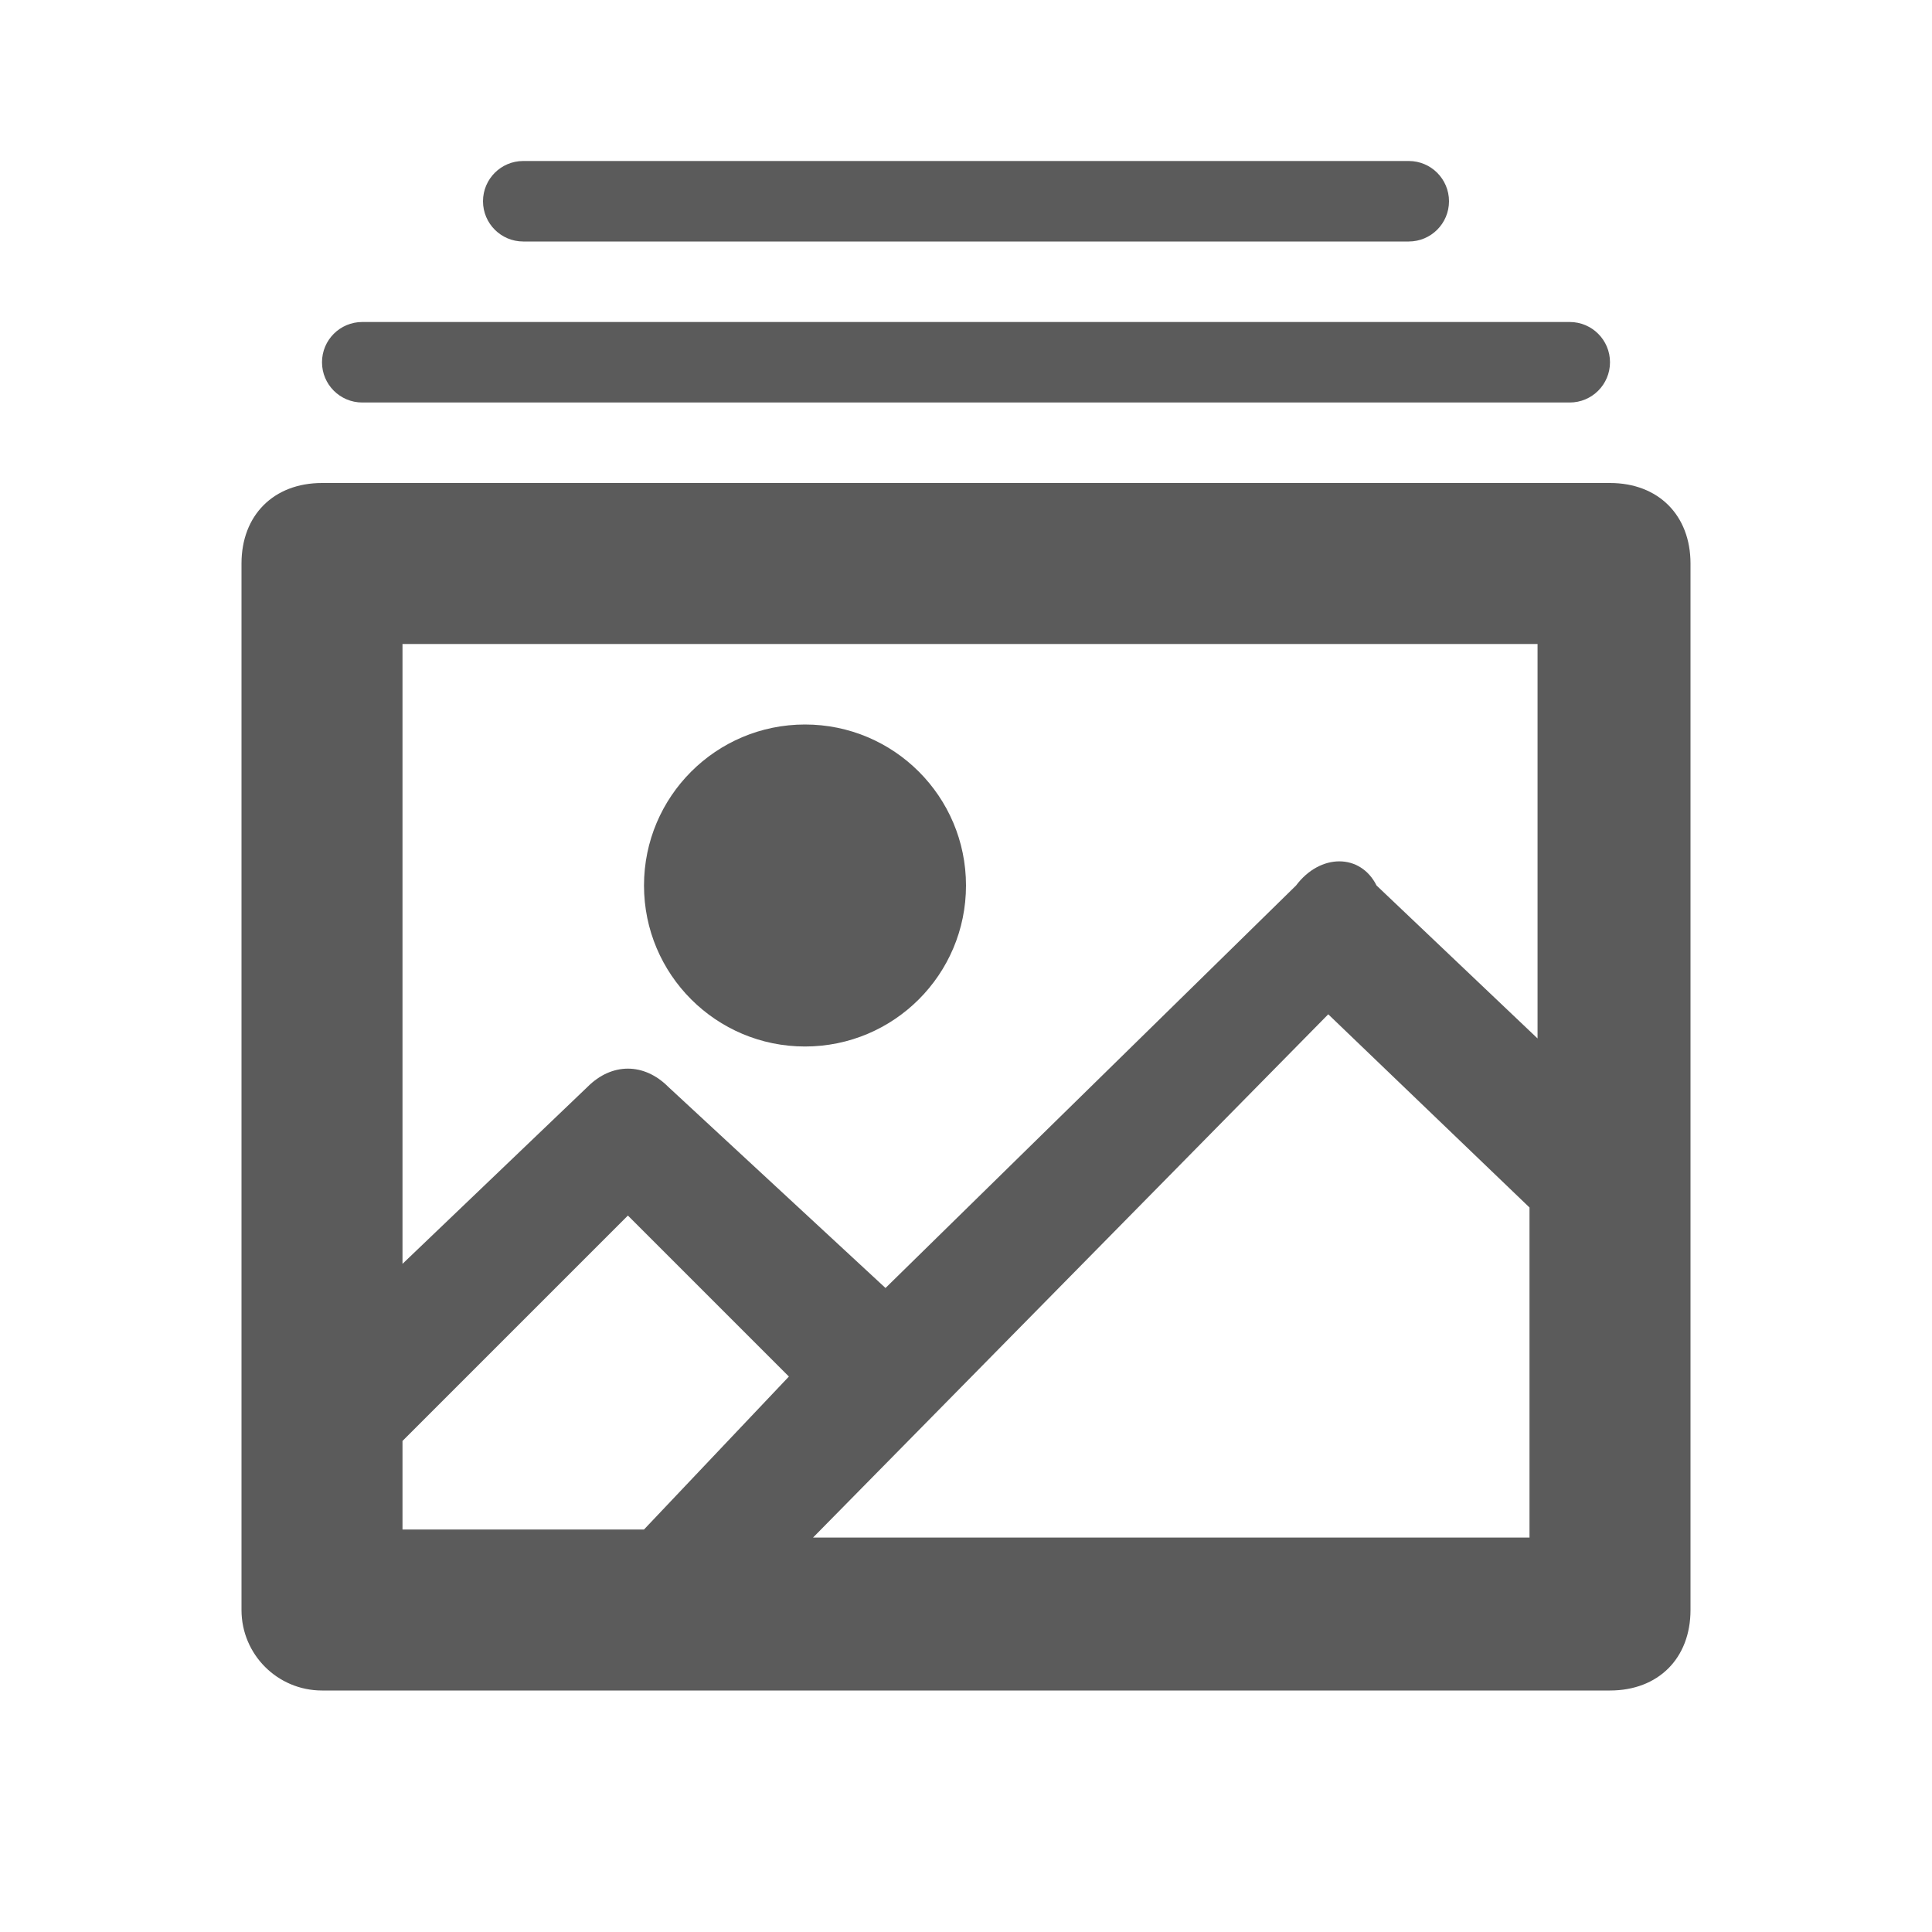
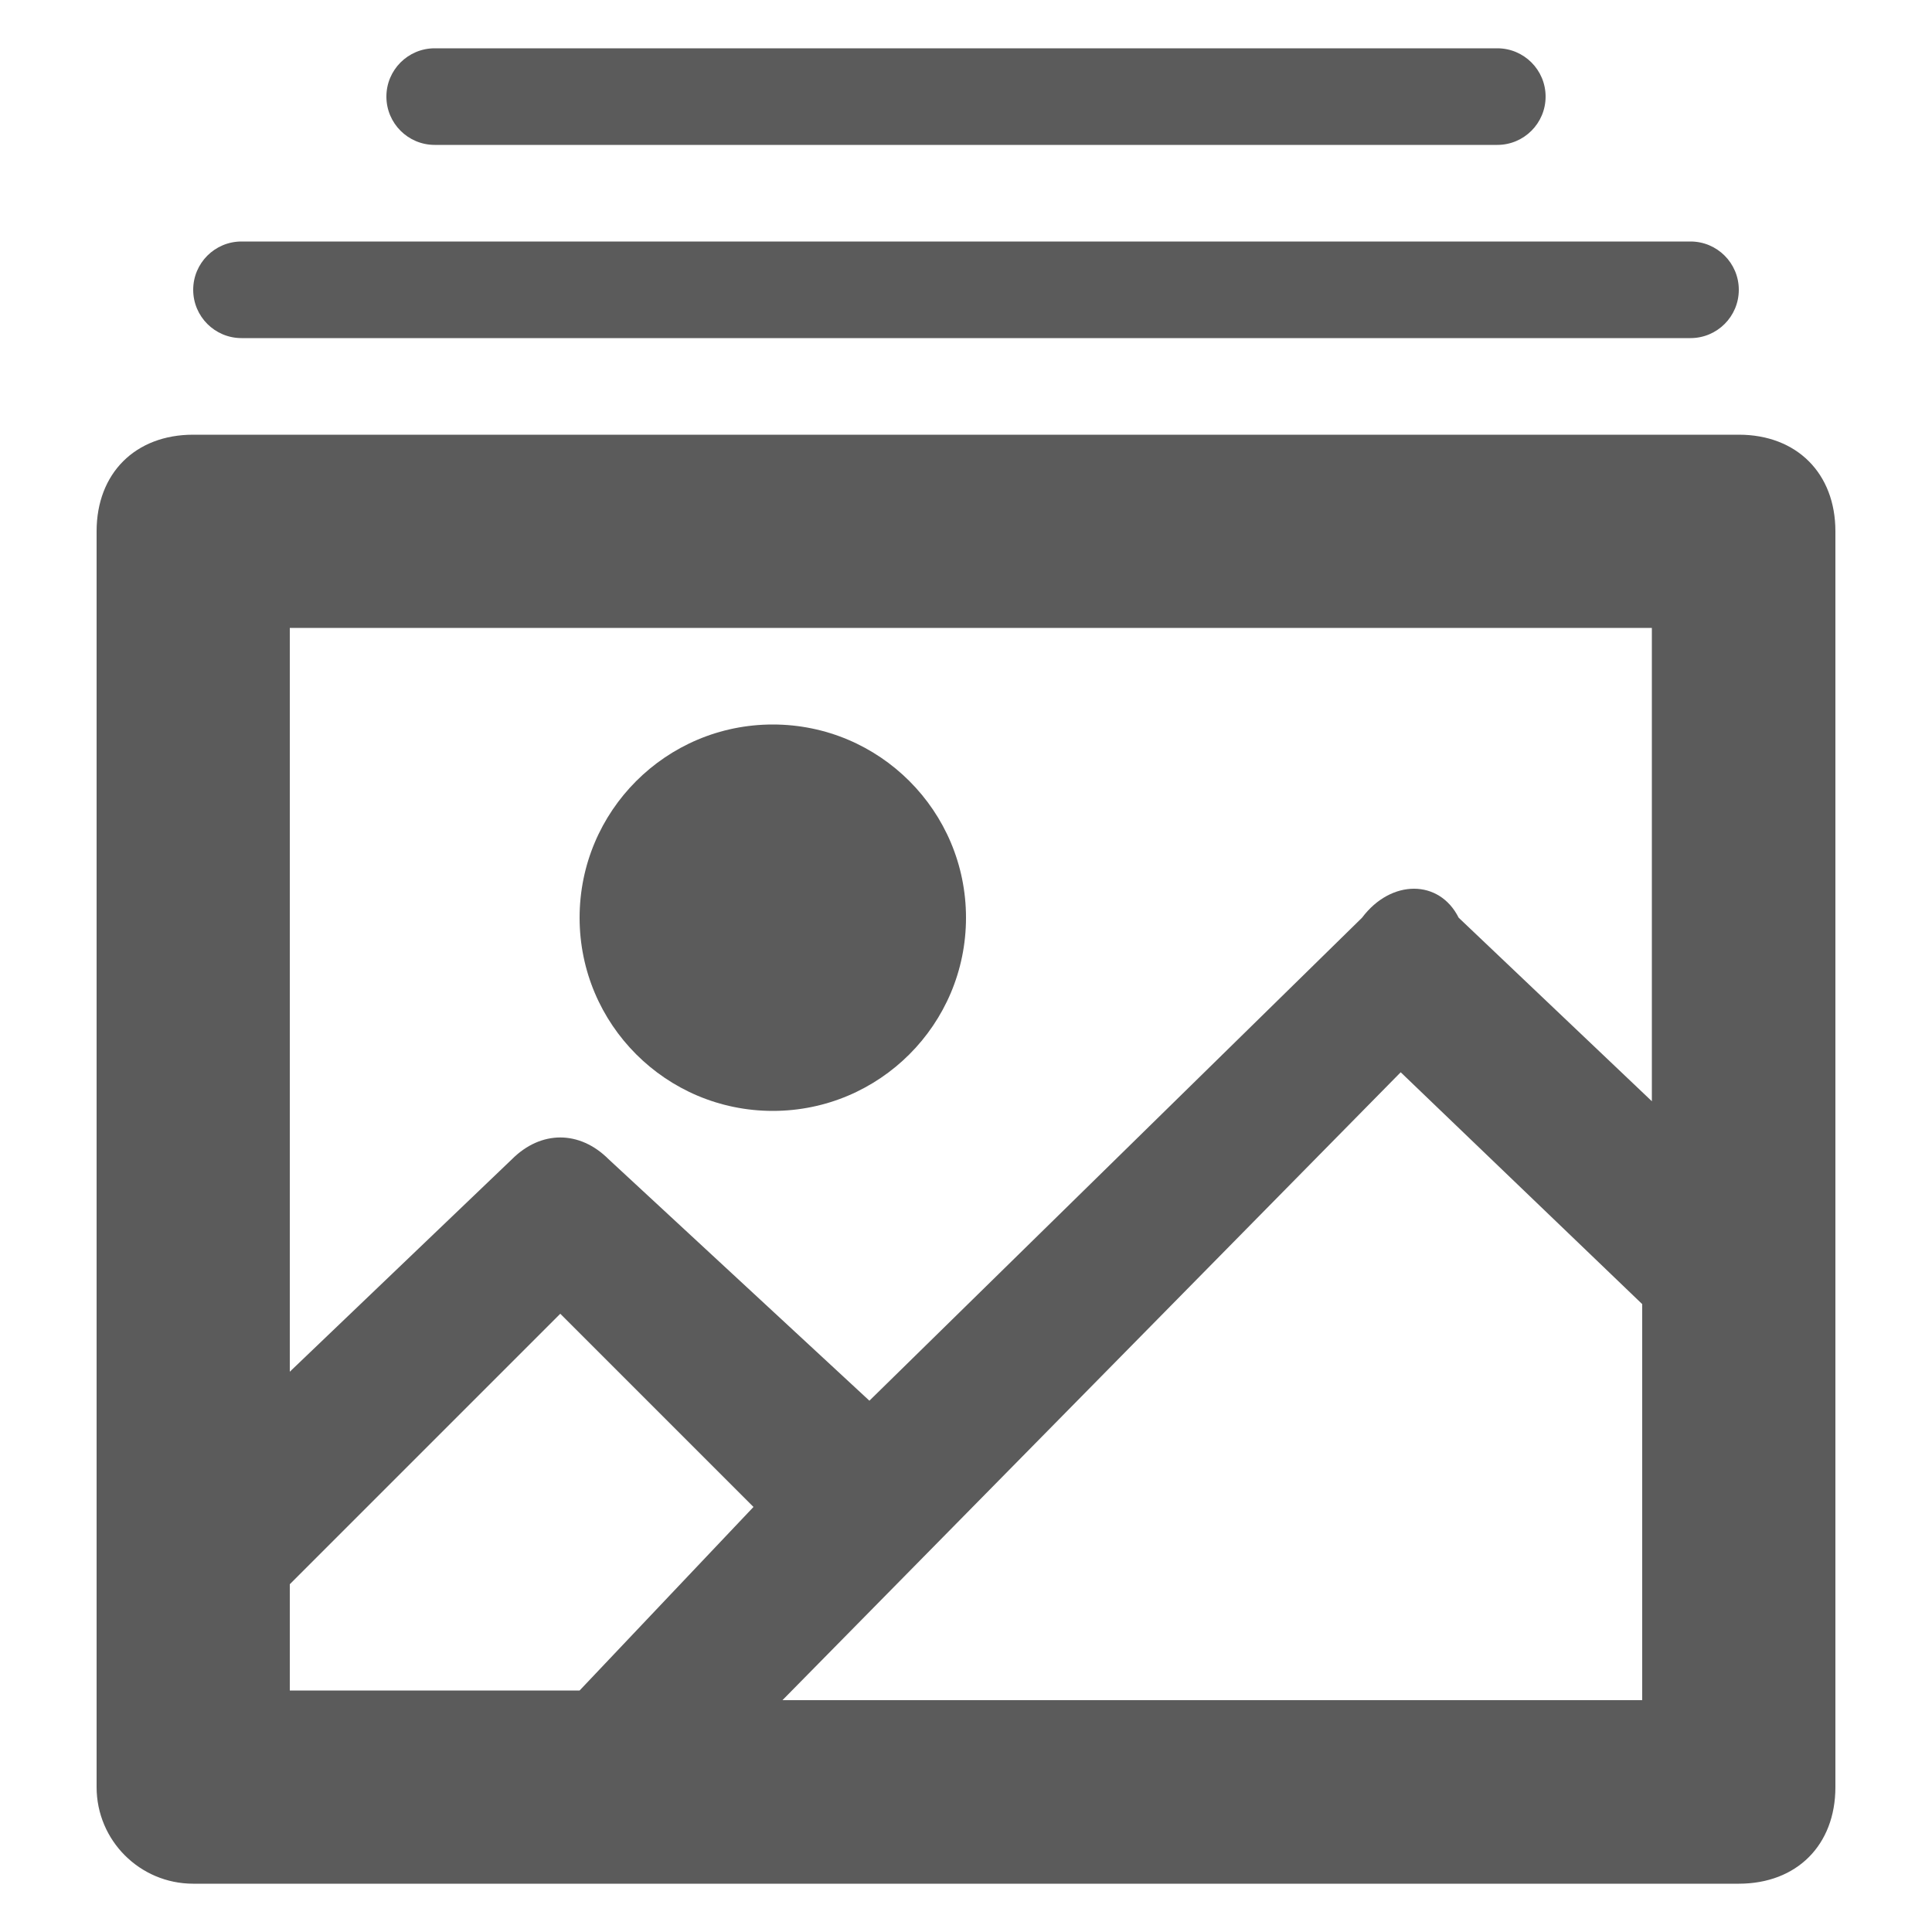
- <svg xmlns="http://www.w3.org/2000/svg" width="16" height="16" viewBox="0 0 24 24" fill="#5b5b5b">
+ <svg xmlns="http://www.w3.org/2000/svg" width="16" height="16" viewBox="2 1.5 20 20" fill="#5b5b5b">
  <path fill-rule="nonzero" d="m5 15.7 2.3-2.2c.3-.3.7-.3 1 0L11 16l5.1-5c.3-.4.8-.4 1 0l2 1.9V8H5v7.7ZM5 18V19h3l1.8-1.9-2-2L5 17.9Zm14-3-2.5-2.4-6.4 6.5H19v-4ZM4 6h16c.6 0 1 .4 1 1v13c0 .6-.4 1-1 1H4a1 1 0 0 1-1-1V7c0-.6.4-1 1-1Zm6 7a2 2 0 1 1 0-4 2 2 0 0 1 0 4ZM4.5 4h15a.5.5 0 1 1 0 1h-15a.5.5 0 0 1 0-1Zm2-2h11a.5.5 0 1 1 0 1h-11a.5.5 0 0 1 0-1Z" />
</svg>
